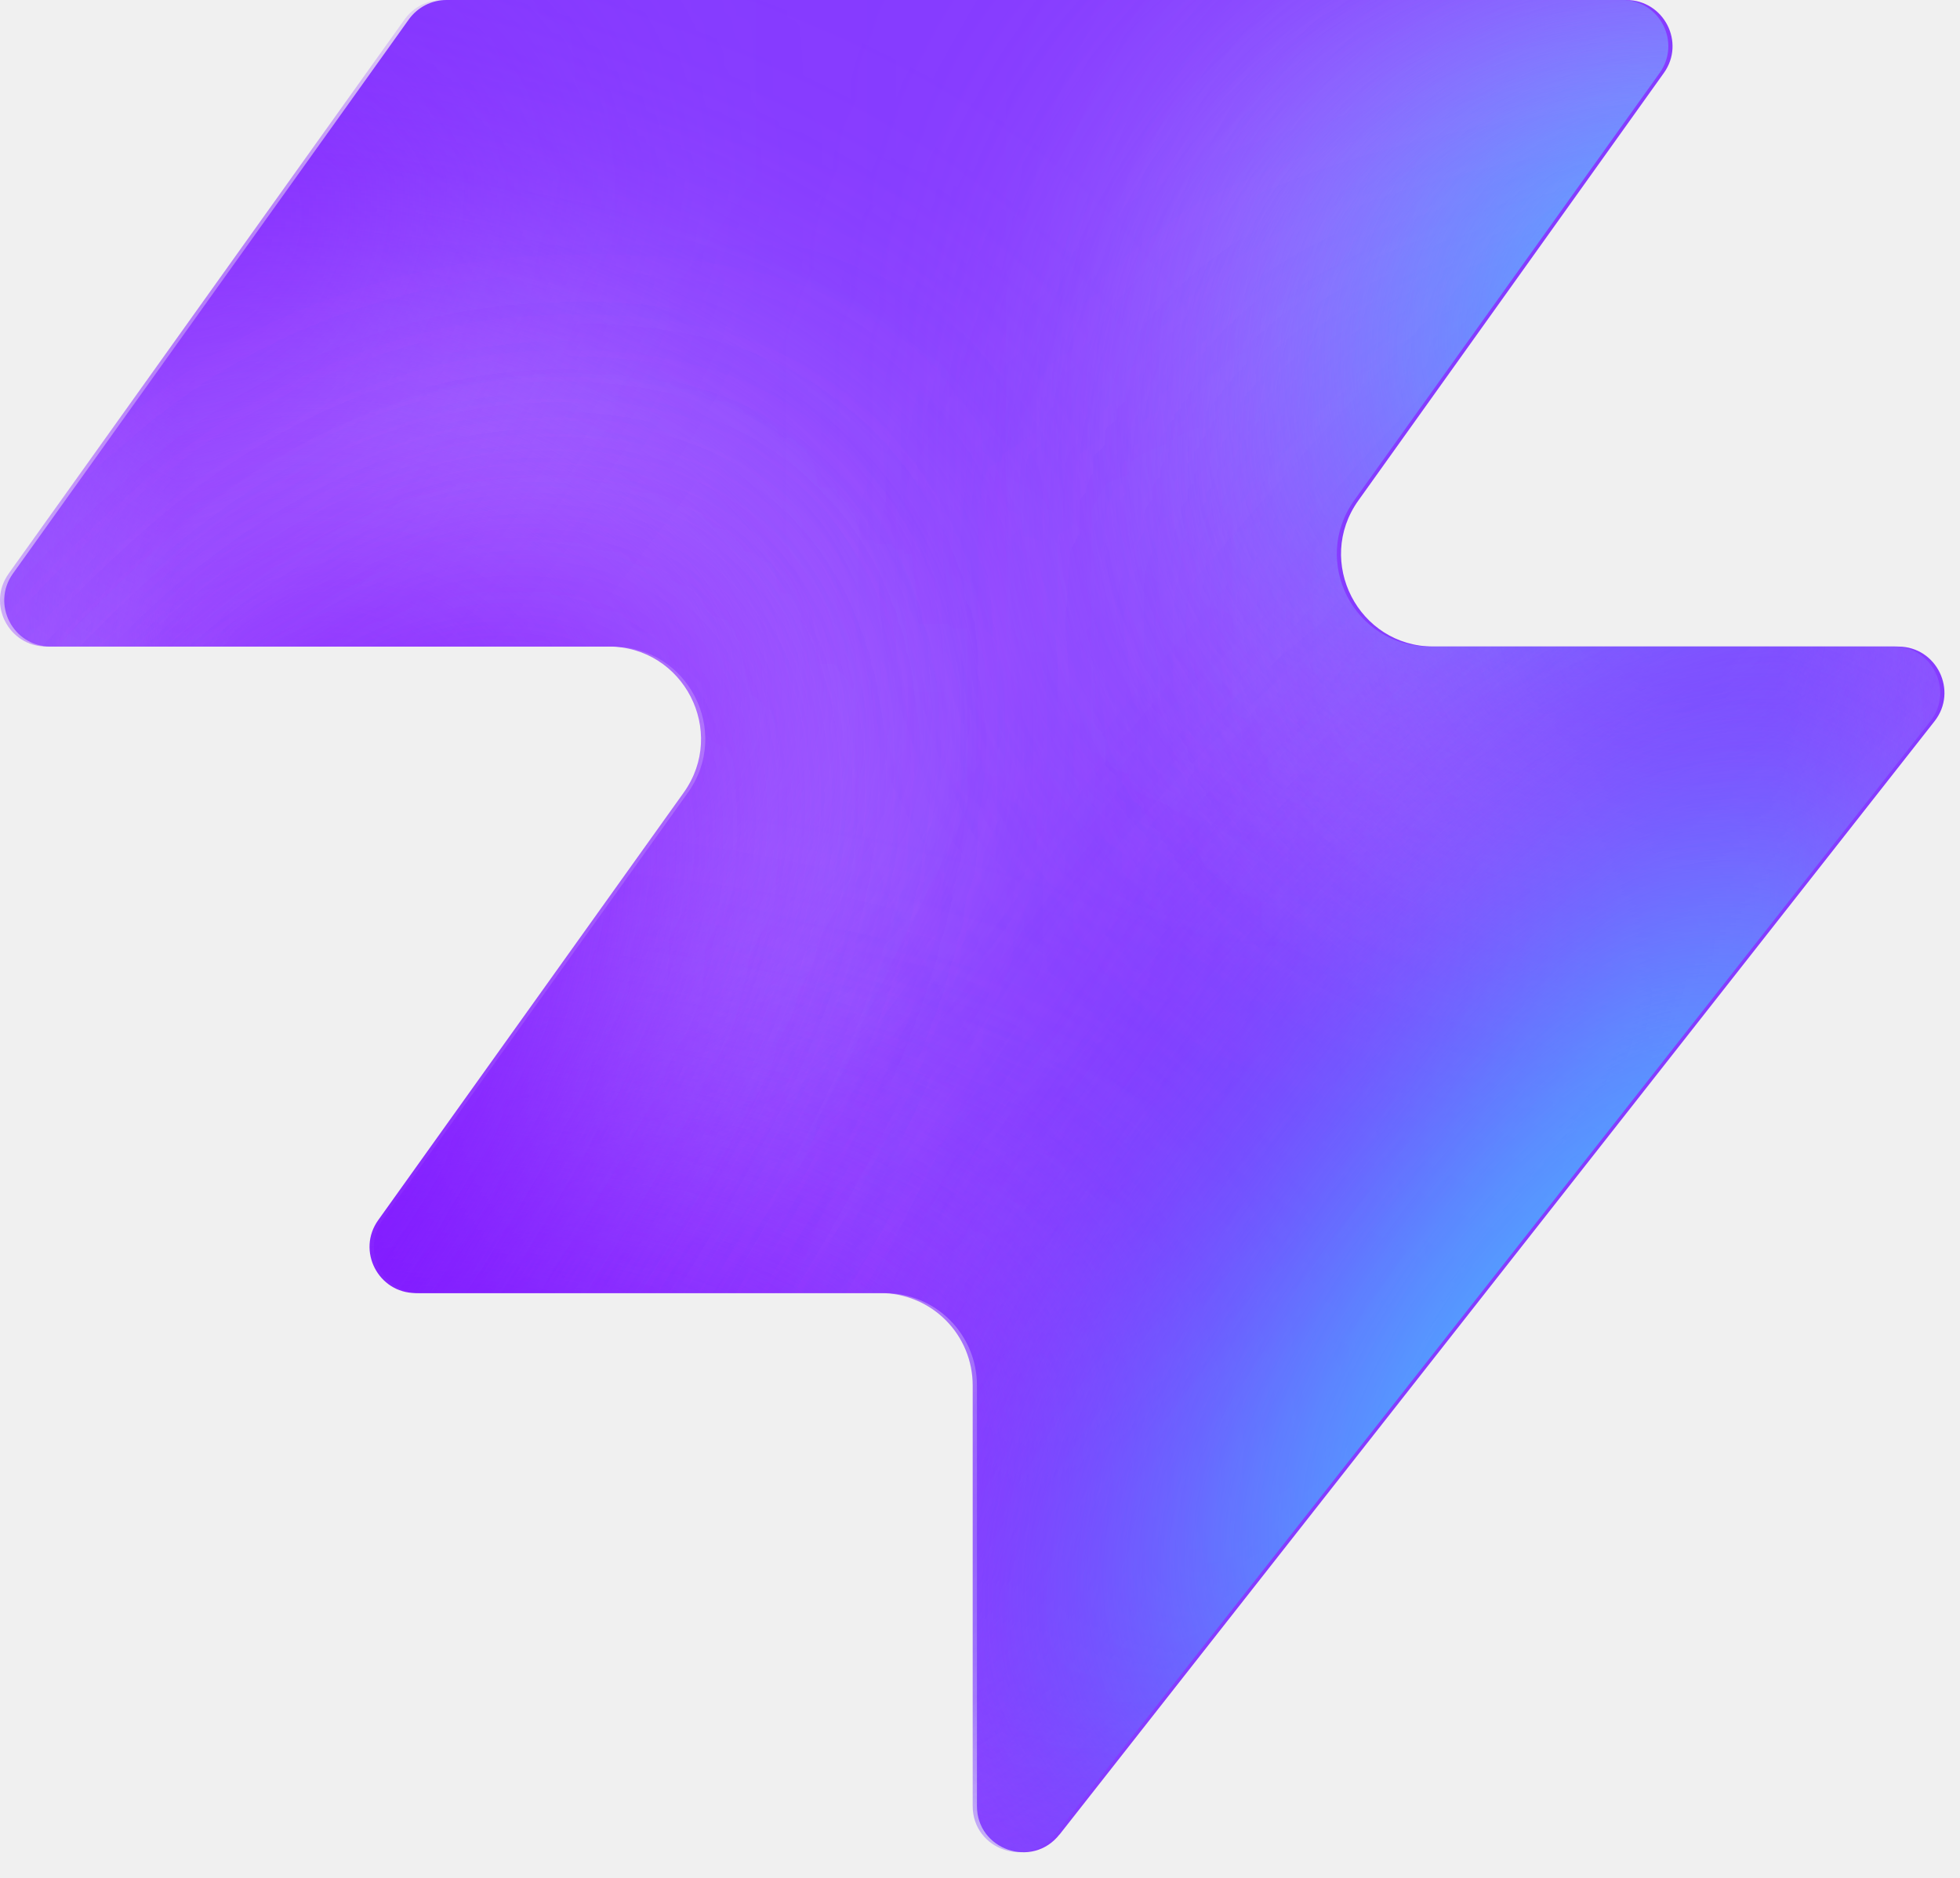
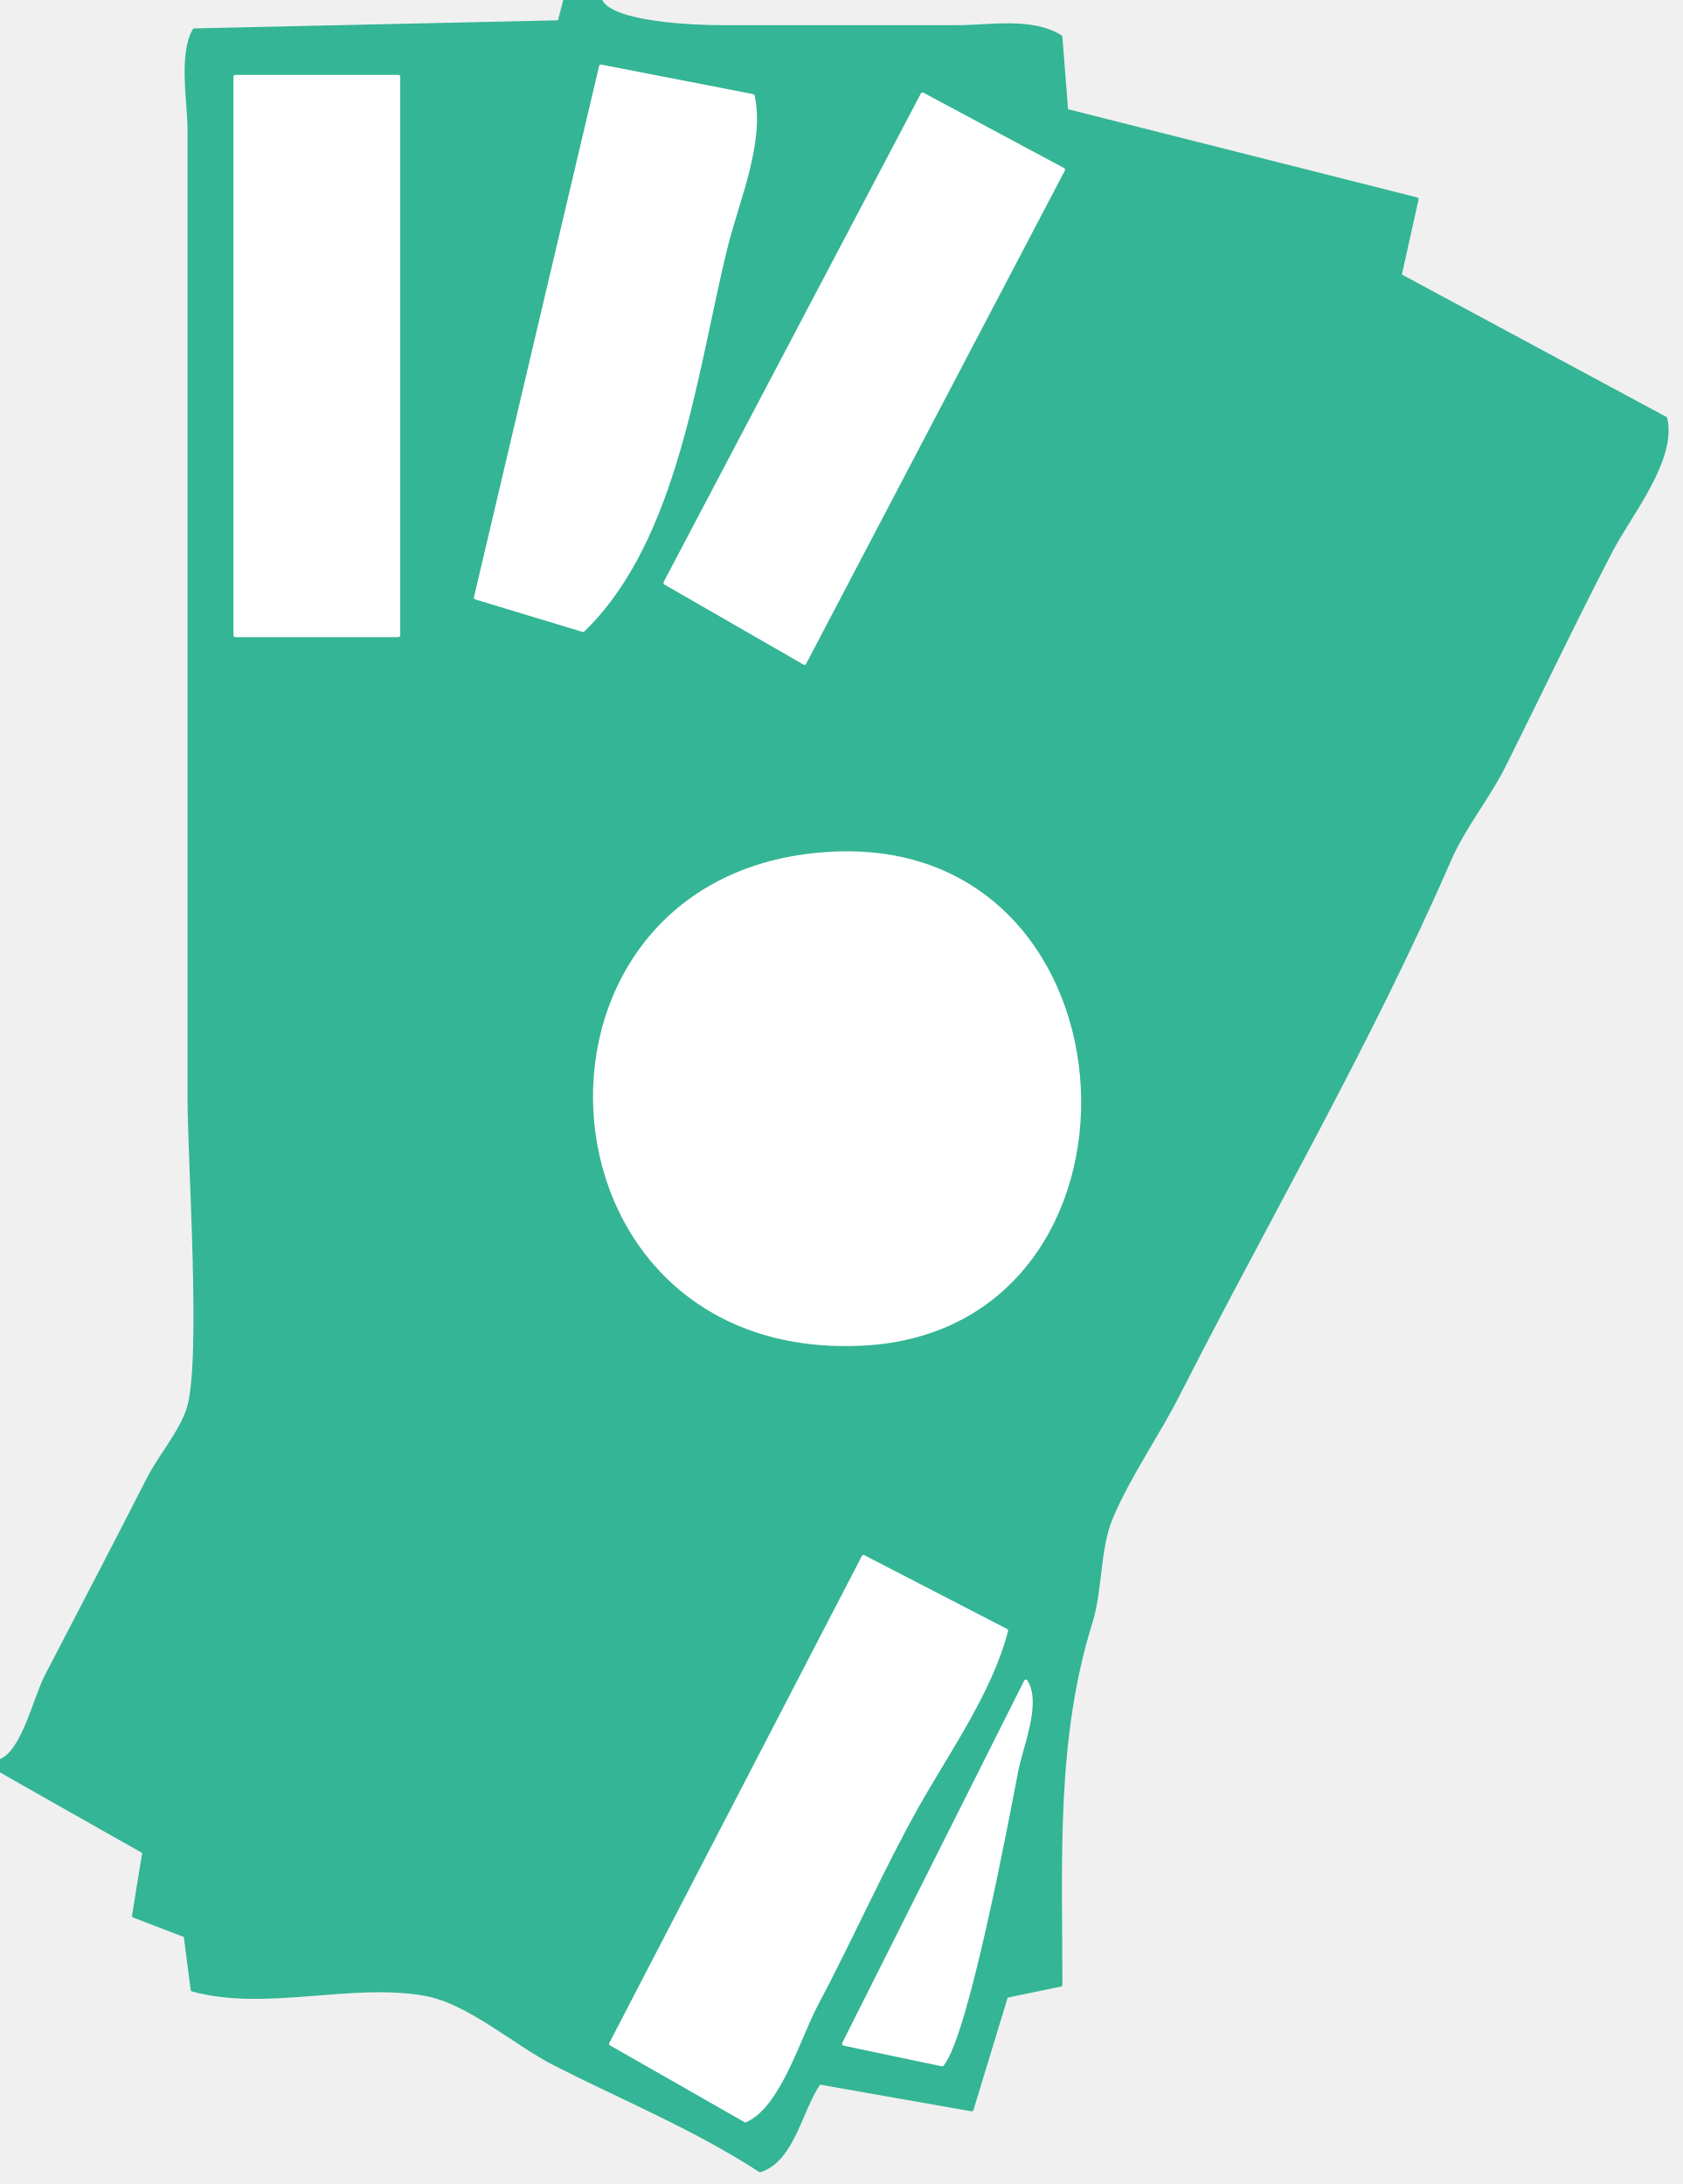
- <svg xmlns="http://www.w3.org/2000/svg" width="48" height="46" fill="none" viewBox="0 0 48 46">
-   <path fill="#863bff" d="M25.946 44.938c-.664.845-2.021.375-2.021-.698V33.937a2.26 2.26 0 0 0-2.262-2.262H10.287c-.92 0-1.456-1.04-.92-1.788l7.48-10.471c1.07-1.497 0-3.578-1.842-3.578H1.237c-.92 0-1.456-1.04-.92-1.788L10.013.474c.214-.297.556-.474.92-.474h28.894c.92 0 1.456 1.04.92 1.788l-7.48 10.471c-1.07 1.498 0 3.579 1.842 3.579h11.377c.943 0 1.473 1.088.89 1.83L25.947 44.94z" style="fill:#863bff;fill:color(display-p3 .525 .23 1);fill-opacity:1" />
-   <mask id="a" width="48" height="46" x="0" y="0" maskUnits="userSpaceOnUse" style="mask-type:alpha">
-     <path fill="#000" d="M25.842 44.938c-.664.844-2.021.375-2.021-.698V33.937a2.26 2.26 0 0 0-2.262-2.262H10.183c-.92 0-1.456-1.04-.92-1.788l7.48-10.471c1.07-1.498 0-3.579-1.842-3.579H1.133c-.92 0-1.456-1.04-.92-1.787L9.91.473c.214-.297.556-.474.92-.474h28.894c.92 0 1.456 1.04.92 1.788l-7.48 10.471c-1.07 1.498 0 3.578 1.842 3.578h11.377c.943 0 1.473 1.088.89 1.832L25.843 44.94z" style="fill:#000;fill-opacity:1" />
-   </mask>
-   <g mask="url(#a)">
-     <g filter="url(#b)">
-       <ellipse cx="5.508" cy="14.704" fill="#ede6ff" rx="5.508" ry="14.704" style="fill:#ede6ff;fill:color(display-p3 .927 .903 1);fill-opacity:1" transform="matrix(.00324 1 1 -.00324 -4.47 31.516)" />
-     </g>
-     <g filter="url(#c)">
-       <ellipse cx="10.399" cy="29.851" fill="#ede6ff" rx="10.399" ry="29.851" style="fill:#ede6ff;fill:color(display-p3 .927 .903 1);fill-opacity:1" transform="matrix(.00324 1 1 -.00324 -39.328 7.883)" />
-     </g>
-     <g filter="url(#d)">
-       <ellipse cx="5.508" cy="30.487" fill="#7e14ff" rx="5.508" ry="30.487" style="fill:#7e14ff;fill:color(display-p3 .492 .077 1);fill-opacity:1" transform="rotate(89.814 -25.913 -14.639)scale(1 -1)" />
-     </g>
-     <g filter="url(#e)">
-       <ellipse cx="5.508" cy="30.599" fill="#7e14ff" rx="5.508" ry="30.599" style="fill:#7e14ff;fill:color(display-p3 .492 .077 1);fill-opacity:1" transform="rotate(89.814 -32.644 -3.334)scale(1 -1)" />
-     </g>
-     <g filter="url(#f)">
-       <ellipse cx="5.508" cy="30.599" fill="#7e14ff" rx="5.508" ry="30.599" style="fill:#7e14ff;fill:color(display-p3 .492 .077 1);fill-opacity:1" transform="matrix(.00324 1 1 -.00324 -34.34 30.47)" />
-     </g>
-     <g filter="url(#g)">
-       <ellipse cx="14.072" cy="22.078" fill="#ede6ff" rx="14.072" ry="22.078" style="fill:#ede6ff;fill:color(display-p3 .927 .903 1);fill-opacity:1" transform="rotate(93.35 24.506 48.493)scale(-1 1)" />
-     </g>
-     <g filter="url(#h)">
-       <ellipse cx="3.47" cy="21.501" fill="#7e14ff" rx="3.47" ry="21.501" style="fill:#7e14ff;fill:color(display-p3 .492 .077 1);fill-opacity:1" transform="rotate(89.009 28.708 47.59)scale(-1 1)" />
-     </g>
-     <g filter="url(#i)">
-       <ellipse cx="3.47" cy="21.501" fill="#7e14ff" rx="3.47" ry="21.501" style="fill:#7e14ff;fill:color(display-p3 .492 .077 1);fill-opacity:1" transform="rotate(89.009 28.708 47.59)scale(-1 1)" />
-     </g>
-     <g filter="url(#j)">
-       <ellipse cx=".387" cy="8.972" fill="#7e14ff" rx="4.407" ry="29.108" style="fill:#7e14ff;fill:color(display-p3 .492 .077 1);fill-opacity:1" transform="rotate(39.51 .387 8.972)" />
-     </g>
-     <g filter="url(#k)">
-       <ellipse cx="47.523" cy="-6.092" fill="#7e14ff" rx="4.407" ry="29.108" style="fill:#7e14ff;fill:color(display-p3 .492 .077 1);fill-opacity:1" transform="rotate(37.892 47.523 -6.092)" />
-     </g>
-     <g filter="url(#l)">
-       <ellipse cx="41.412" cy="6.333" fill="#47bfff" rx="5.971" ry="9.665" style="fill:#47bfff;fill:color(display-p3 .28 .748 1);fill-opacity:1" transform="rotate(37.892 41.412 6.333)" />
-     </g>
-     <g filter="url(#m)">
-       <ellipse cx="-1.879" cy="38.332" fill="#7e14ff" rx="4.407" ry="29.108" style="fill:#7e14ff;fill:color(display-p3 .492 .077 1);fill-opacity:1" transform="rotate(37.892 -1.88 38.332)" />
-     </g>
-     <g filter="url(#n)">
-       <ellipse cx="-1.879" cy="38.332" fill="#7e14ff" rx="4.407" ry="29.108" style="fill:#7e14ff;fill:color(display-p3 .492 .077 1);fill-opacity:1" transform="rotate(37.892 -1.88 38.332)" />
-     </g>
-     <g filter="url(#o)">
-       <ellipse cx="35.651" cy="29.907" fill="#7e14ff" rx="4.407" ry="29.108" style="fill:#7e14ff;fill:color(display-p3 .492 .077 1);fill-opacity:1" transform="rotate(37.892 35.651 29.907)" />
-     </g>
-     <g filter="url(#p)">
-       <ellipse cx="38.418" cy="32.4" fill="#47bfff" rx="5.971" ry="15.297" style="fill:#47bfff;fill:color(display-p3 .28 .748 1);fill-opacity:1" transform="rotate(37.892 38.418 32.4)" />
-     </g>
-   </g>
-   <defs>
-     <filter id="b" width="60.045" height="41.654" x="-19.77" y="16.149" color-interpolation-filters="sRGB" filterUnits="userSpaceOnUse">
-       <feFlood flood-opacity="0" result="BackgroundImageFix" />
-       <feBlend in="SourceGraphic" in2="BackgroundImageFix" result="shape" />
-       <feGaussianBlur result="effect1_foregroundBlur_2002_17158" stdDeviation="7.659" />
-     </filter>
-     <filter id="c" width="90.34" height="51.437" x="-54.613" y="-7.533" color-interpolation-filters="sRGB" filterUnits="userSpaceOnUse">
-       <feFlood flood-opacity="0" result="BackgroundImageFix" />
-       <feBlend in="SourceGraphic" in2="BackgroundImageFix" result="shape" />
-       <feGaussianBlur result="effect1_foregroundBlur_2002_17158" stdDeviation="7.659" />
-     </filter>
-     <filter id="d" width="79.355" height="29.4" x="-49.64" y="2.03" color-interpolation-filters="sRGB" filterUnits="userSpaceOnUse">
-       <feFlood flood-opacity="0" result="BackgroundImageFix" />
-       <feBlend in="SourceGraphic" in2="BackgroundImageFix" result="shape" />
-       <feGaussianBlur result="effect1_foregroundBlur_2002_17158" stdDeviation="4.596" />
-     </filter>
-     <filter id="e" width="79.579" height="29.4" x="-45.045" y="20.029" color-interpolation-filters="sRGB" filterUnits="userSpaceOnUse">
-       <feFlood flood-opacity="0" result="BackgroundImageFix" />
-       <feBlend in="SourceGraphic" in2="BackgroundImageFix" result="shape" />
-       <feGaussianBlur result="effect1_foregroundBlur_2002_17158" stdDeviation="4.596" />
-     </filter>
-     <filter id="f" width="79.579" height="29.4" x="-43.513" y="21.178" color-interpolation-filters="sRGB" filterUnits="userSpaceOnUse">
-       <feFlood flood-opacity="0" result="BackgroundImageFix" />
-       <feBlend in="SourceGraphic" in2="BackgroundImageFix" result="shape" />
-       <feGaussianBlur result="effect1_foregroundBlur_2002_17158" stdDeviation="4.596" />
-     </filter>
-     <filter id="g" width="74.749" height="58.852" x="15.756" y="-17.901" color-interpolation-filters="sRGB" filterUnits="userSpaceOnUse">
-       <feFlood flood-opacity="0" result="BackgroundImageFix" />
-       <feBlend in="SourceGraphic" in2="BackgroundImageFix" result="shape" />
-       <feGaussianBlur result="effect1_foregroundBlur_2002_17158" stdDeviation="7.659" />
-     </filter>
-     <filter id="h" width="61.377" height="25.362" x="23.548" y="2.284" color-interpolation-filters="sRGB" filterUnits="userSpaceOnUse">
-       <feFlood flood-opacity="0" result="BackgroundImageFix" />
-       <feBlend in="SourceGraphic" in2="BackgroundImageFix" result="shape" />
-       <feGaussianBlur result="effect1_foregroundBlur_2002_17158" stdDeviation="4.596" />
-     </filter>
-     <filter id="i" width="61.377" height="25.362" x="23.548" y="2.284" color-interpolation-filters="sRGB" filterUnits="userSpaceOnUse">
-       <feFlood flood-opacity="0" result="BackgroundImageFix" />
-       <feBlend in="SourceGraphic" in2="BackgroundImageFix" result="shape" />
-       <feGaussianBlur result="effect1_foregroundBlur_2002_17158" stdDeviation="4.596" />
-     </filter>
-     <filter id="j" width="56.045" height="63.649" x="-27.636" y="-22.853" color-interpolation-filters="sRGB" filterUnits="userSpaceOnUse">
-       <feFlood flood-opacity="0" result="BackgroundImageFix" />
-       <feBlend in="SourceGraphic" in2="BackgroundImageFix" result="shape" />
-       <feGaussianBlur result="effect1_foregroundBlur_2002_17158" stdDeviation="4.596" />
-     </filter>
-     <filter id="k" width="54.814" height="64.646" x="20.116" y="-38.415" color-interpolation-filters="sRGB" filterUnits="userSpaceOnUse">
-       <feFlood flood-opacity="0" result="BackgroundImageFix" />
-       <feBlend in="SourceGraphic" in2="BackgroundImageFix" result="shape" />
-       <feGaussianBlur result="effect1_foregroundBlur_2002_17158" stdDeviation="4.596" />
-     </filter>
-     <filter id="l" width="33.541" height="35.313" x="24.641" y="-11.323" color-interpolation-filters="sRGB" filterUnits="userSpaceOnUse">
-       <feFlood flood-opacity="0" result="BackgroundImageFix" />
-       <feBlend in="SourceGraphic" in2="BackgroundImageFix" result="shape" />
-       <feGaussianBlur result="effect1_foregroundBlur_2002_17158" stdDeviation="4.596" />
-     </filter>
-     <filter id="m" width="54.814" height="64.646" x="-29.286" y="6.009" color-interpolation-filters="sRGB" filterUnits="userSpaceOnUse">
-       <feFlood flood-opacity="0" result="BackgroundImageFix" />
-       <feBlend in="SourceGraphic" in2="BackgroundImageFix" result="shape" />
-       <feGaussianBlur result="effect1_foregroundBlur_2002_17158" stdDeviation="4.596" />
-     </filter>
-     <filter id="n" width="54.814" height="64.646" x="-29.286" y="6.009" color-interpolation-filters="sRGB" filterUnits="userSpaceOnUse">
-       <feFlood flood-opacity="0" result="BackgroundImageFix" />
-       <feBlend in="SourceGraphic" in2="BackgroundImageFix" result="shape" />
-       <feGaussianBlur result="effect1_foregroundBlur_2002_17158" stdDeviation="4.596" />
-     </filter>
-     <filter id="o" width="54.814" height="64.646" x="8.244" y="-2.416" color-interpolation-filters="sRGB" filterUnits="userSpaceOnUse">
-       <feFlood flood-opacity="0" result="BackgroundImageFix" />
-       <feBlend in="SourceGraphic" in2="BackgroundImageFix" result="shape" />
-       <feGaussianBlur result="effect1_foregroundBlur_2002_17158" stdDeviation="4.596" />
-     </filter>
-     <filter id="p" width="39.409" height="43.623" x="18.713" y="10.588" color-interpolation-filters="sRGB" filterUnits="userSpaceOnUse">
-       <feFlood flood-opacity="0" result="BackgroundImageFix" />
-       <feBlend in="SourceGraphic" in2="BackgroundImageFix" result="shape" />
-       <feGaussianBlur result="effect1_foregroundBlur_2002_17158" stdDeviation="4.596" />
-     </filter>
-   </defs>
+ <svg xmlns="http://www.w3.org/2000/svg" viewBox="0 0 114 148" width="114" height="148">
+   <path d="M38.27 0.06C39.08 0.06 39.89 0.06 40.69 0.06C41.45 1.64 47.18 1.83 48.83 1.83C54.17 1.83 59.5 1.83 64.83 1.83C67.06 1.83 69.92 1.28 71.85 2.5C71.98 4.17 72.11 5.83 72.24 7.5C80.16 9.5 88.07 11.5 95.98 13.5C95.6 15.22 95.22 16.94 94.83 18.67C100.83 21.9 106.83 25.13 112.83 28.36C113.48 31.14 110.4 34.89 109.15 37.29C106.61 42.17 104.34 46.98 101.93 51.8C100.81 54.06 99.16 56.02 98.17 58.31C92.81 70.65 85.93 82.46 79.86 94.4C78.43 97.23 76.52 99.91 75.28 102.83C74.39 104.93 74.58 107.7 73.9 109.9C71.4 117.88 71.85 126.09 71.85 134.5C70.62 134.75 69.39 135.01 68.17 135.26C67.39 137.82 66.61 140.38 65.83 142.95C62.39 142.34 58.94 141.74 55.5 141.13C54.22 142.95 53.74 146.33 51.5 147.08C47.05 144.19 42.28 142.24 37.6 139.86C34.92 138.5 31.75 135.64 28.77 135.12C23.71 134.24 17.99 136.19 13.04 134.83C12.88 133.61 12.73 132.39 12.57 131.17C11.4 130.72 10.24 130.28 9.07 129.83C9.3 128.39 9.53 126.94 9.77 125.5C6.53 123.67 3.29 121.84 0.06 120C0.06 119.77 0.06 119.54 0.06 119.31C1.59 118.69 2.38 115.06 3.14 113.6C5.47 109.11 7.81 104.64 10.07 100.2C10.84 98.69 12.22 97.12 12.76 95.49C13.78 92.42 12.83 78.65 12.83 74.5C12.83 58.39 12.83 42.28 12.83 26.17C12.83 20.39 12.83 14.61 12.83 8.83C12.83 6.94 12.21 3.68 13.17 2.05C21.41 1.87 29.65 1.68 37.9 1.5C38.02 1.02 38.15 0.54 38.27 0.06ZM51 6.5C47.57 5.83 44.14 5.17 40.71 4.5C37.88 16.5 35.05 28.5 32.23 40.5C34.65 41.23 37.08 41.97 39.5 42.7C45.9 36.51 47.14 24.93 49.18 16.7C49.93 13.67 51.7 9.62 51 6.5ZM15.94 5.2C15.94 17.81 15.94 30.43 15.94 43.05C19.62 43.05 23.31 43.05 26.99 43.05C26.99 30.43 26.99 17.81 26.99 5.2C23.31 5.2 19.62 5.2 15.94 5.2ZM62.5 6.39C56.69 17.43 50.88 28.46 45.07 39.5C48.21 41.31 51.36 43.12 54.5 44.93C60.34 33.79 66.19 22.64 72.03 11.5C68.86 9.8 65.68 8.09 62.5 6.39ZM56.6 57.83C33.81 58.76 35.35 92.29 58.5 91.06C78.96 89.97 77.6 56.98 56.6 57.83ZM58.5 105.5C52.8 116.5 47.09 127.5 41.39 138.5C44.43 140.23 47.46 141.97 50.5 143.7C52.8 142.68 54.13 138.01 55.31 135.81C57.68 131.35 59.71 126.7 62.17 122.32C64.23 118.67 67.12 114.6 68.17 110.5C64.95 108.83 61.72 107.16 58.5 105.5ZM69.5 113.94C65.39 122.13 61.28 130.31 57.17 138.5C59.39 138.97 61.61 139.44 63.83 139.9C65.5 137.87 68.19 123.47 68.85 120.05C69.17 118.34 70.44 115.45 69.5 113.94Z" fill="#34b595" fill-rule="evenodd" stroke="#34b595" stroke-width="0.25" stroke-linejoin="round" />
+   <path d="M51 6.5C51.7 9.62 49.93 13.67 49.18 16.7C47.14 24.93 45.9 36.51 39.5 42.7C37.08 41.97 34.65 41.23 32.23 40.5C35.05 28.5 37.88 16.5 40.71 4.5C44.14 5.17 47.57 5.83 51 6.5ZM15.94 5.2C19.62 5.2 23.31 5.2 26.99 5.2C26.99 17.81 26.99 30.43 26.99 43.05C23.31 43.05 19.62 43.05 15.94 43.05C15.94 30.43 15.94 17.81 15.94 5.2ZM62.5 6.39C65.68 8.09 68.86 9.8 72.03 11.5C66.19 22.64 60.34 33.79 54.5 44.93C51.36 43.12 48.21 41.31 45.07 39.5C50.88 28.46 56.69 17.43 62.5 6.39ZM56.6 57.83C77.6 56.98 78.96 89.97 58.5 91.06C35.35 92.29 33.81 58.76 56.6 57.83ZM58.5 105.5C61.72 107.16 64.95 108.83 68.17 110.5C67.12 114.6 64.23 118.67 62.17 122.32C59.71 126.7 57.68 131.35 55.31 135.81C54.13 138.01 52.8 142.68 50.5 143.7C47.46 141.97 44.43 140.23 41.39 138.5C47.09 127.5 52.8 116.5 58.5 105.5ZM69.5 113.94C70.44 115.45 69.17 118.34 68.85 120.05C68.19 123.47 65.5 137.87 63.83 139.9C61.61 139.44 59.39 138.97 57.17 138.5C61.28 130.31 65.39 122.13 69.5 113.94Z" fill="#ffffff" fill-rule="evenodd" stroke="#ffffff" stroke-width="0.25" stroke-linejoin="round" />
</svg>
